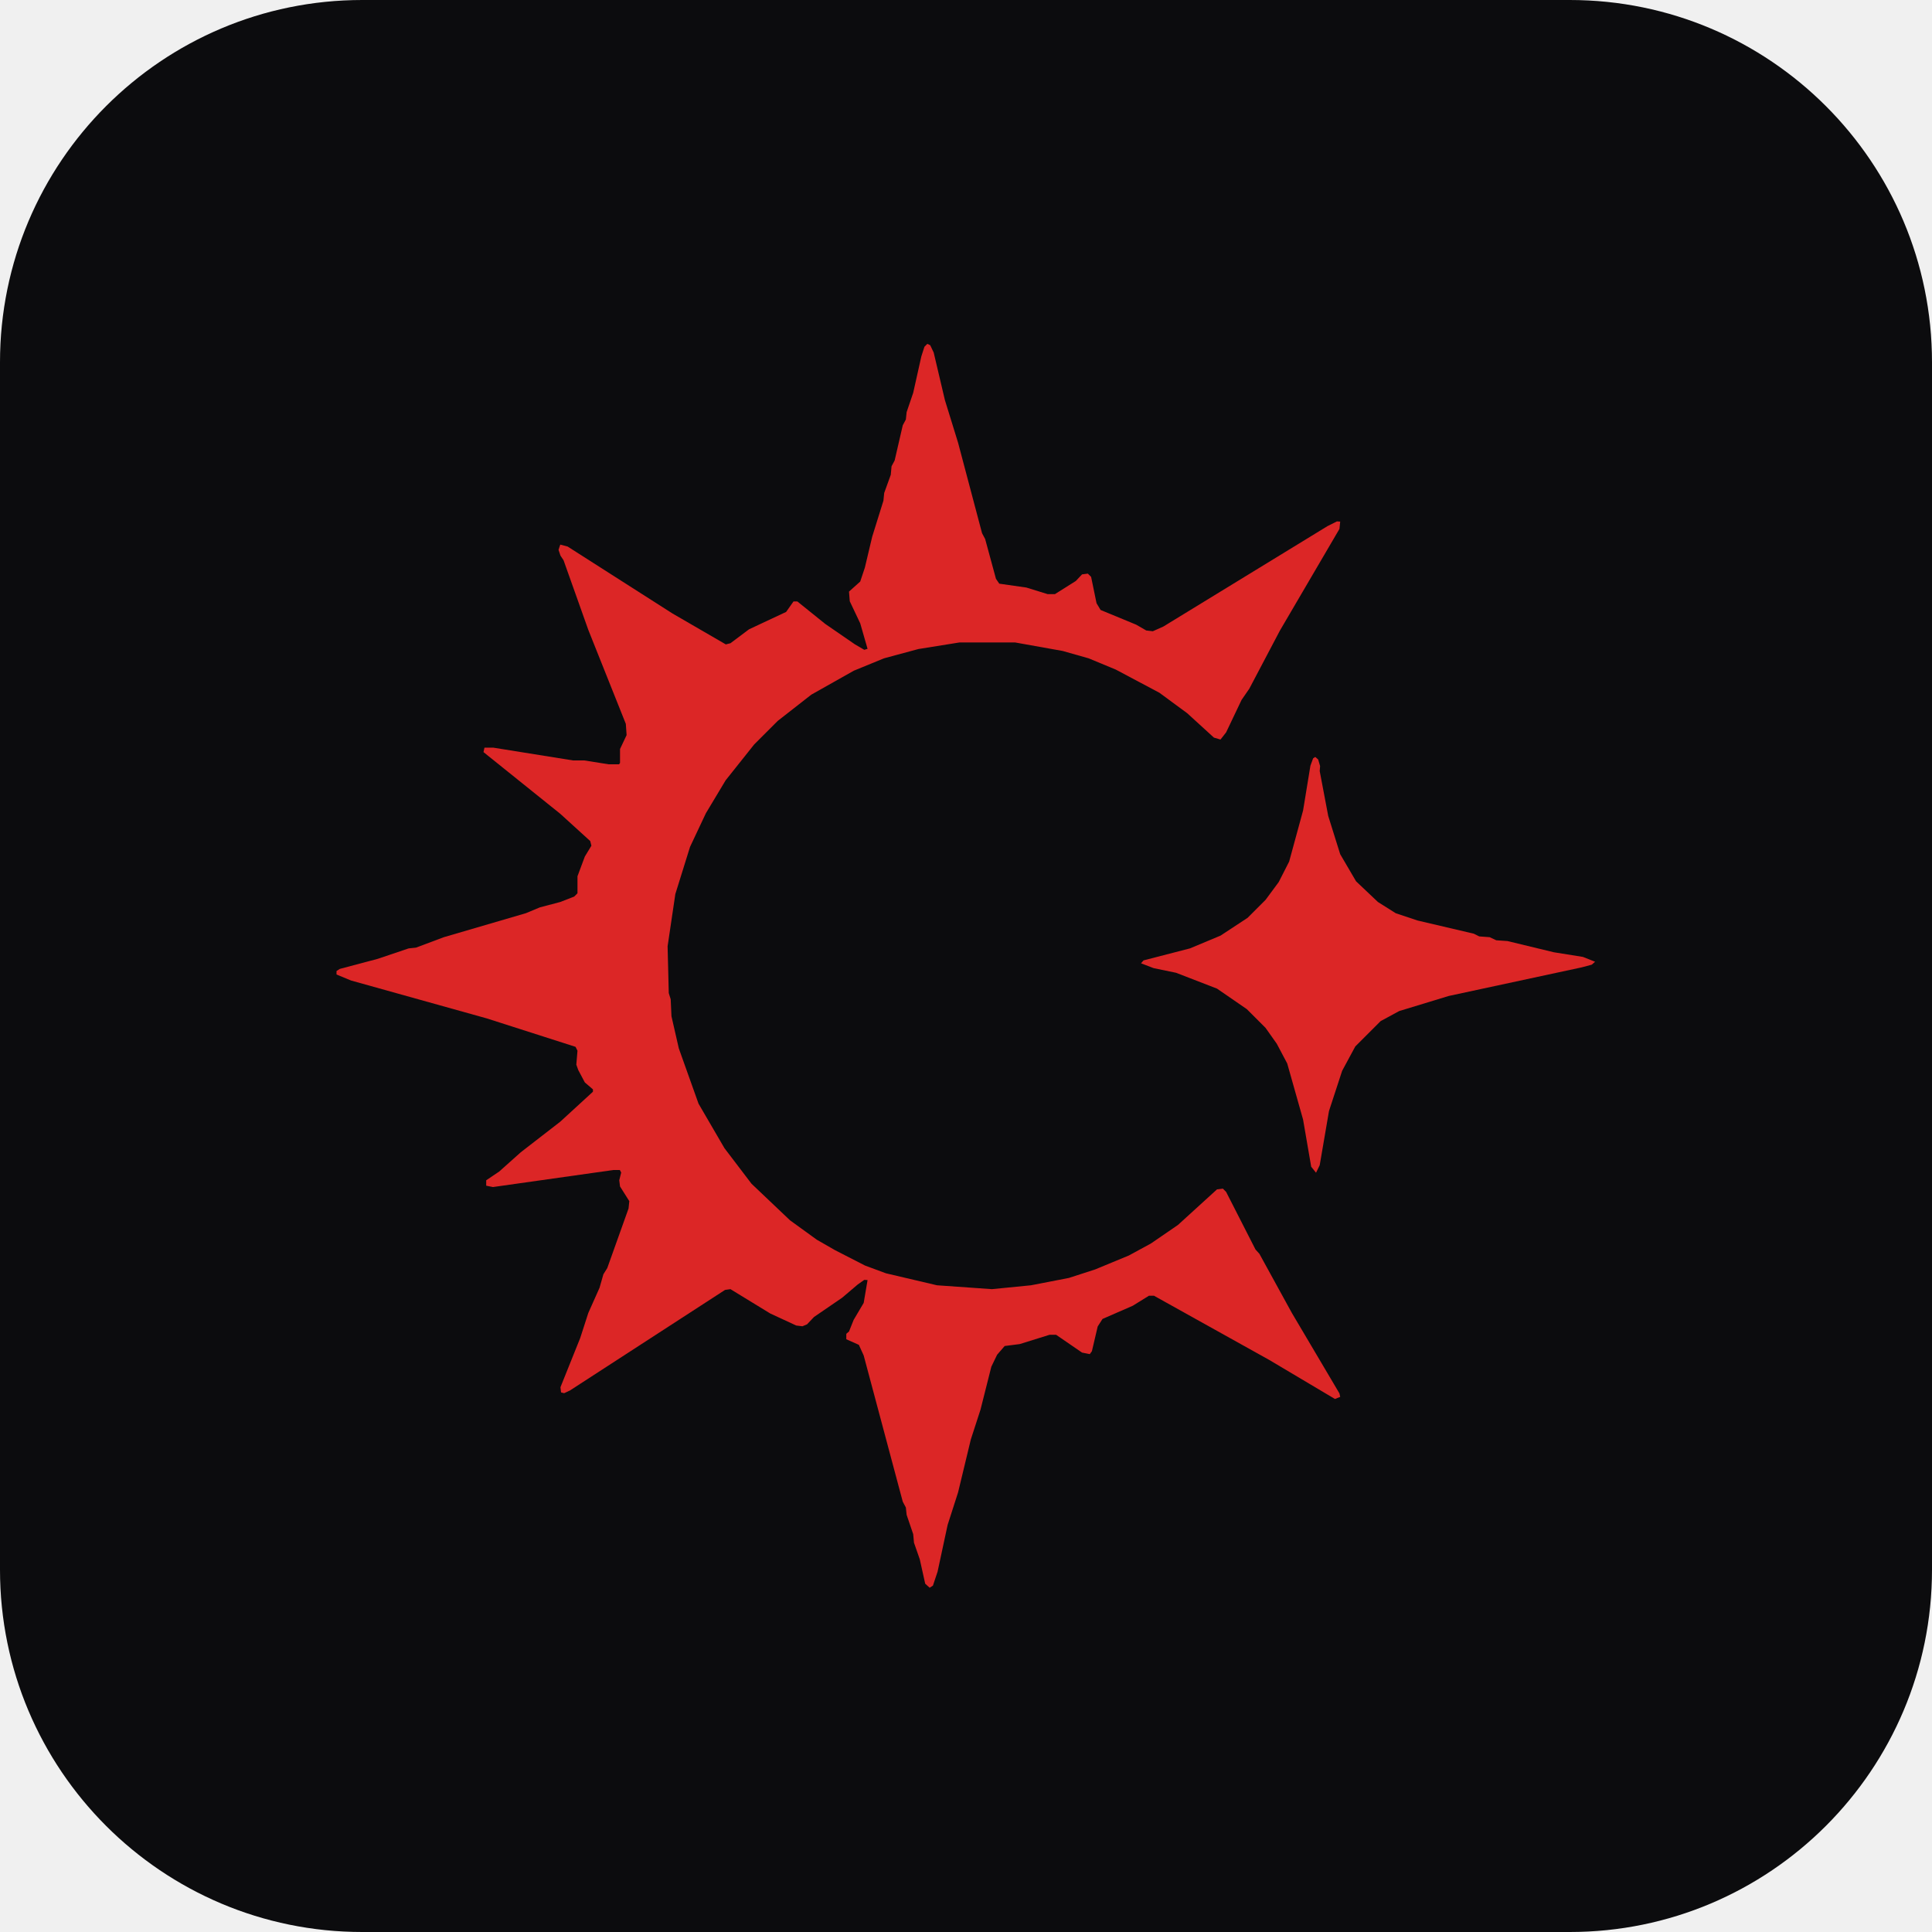
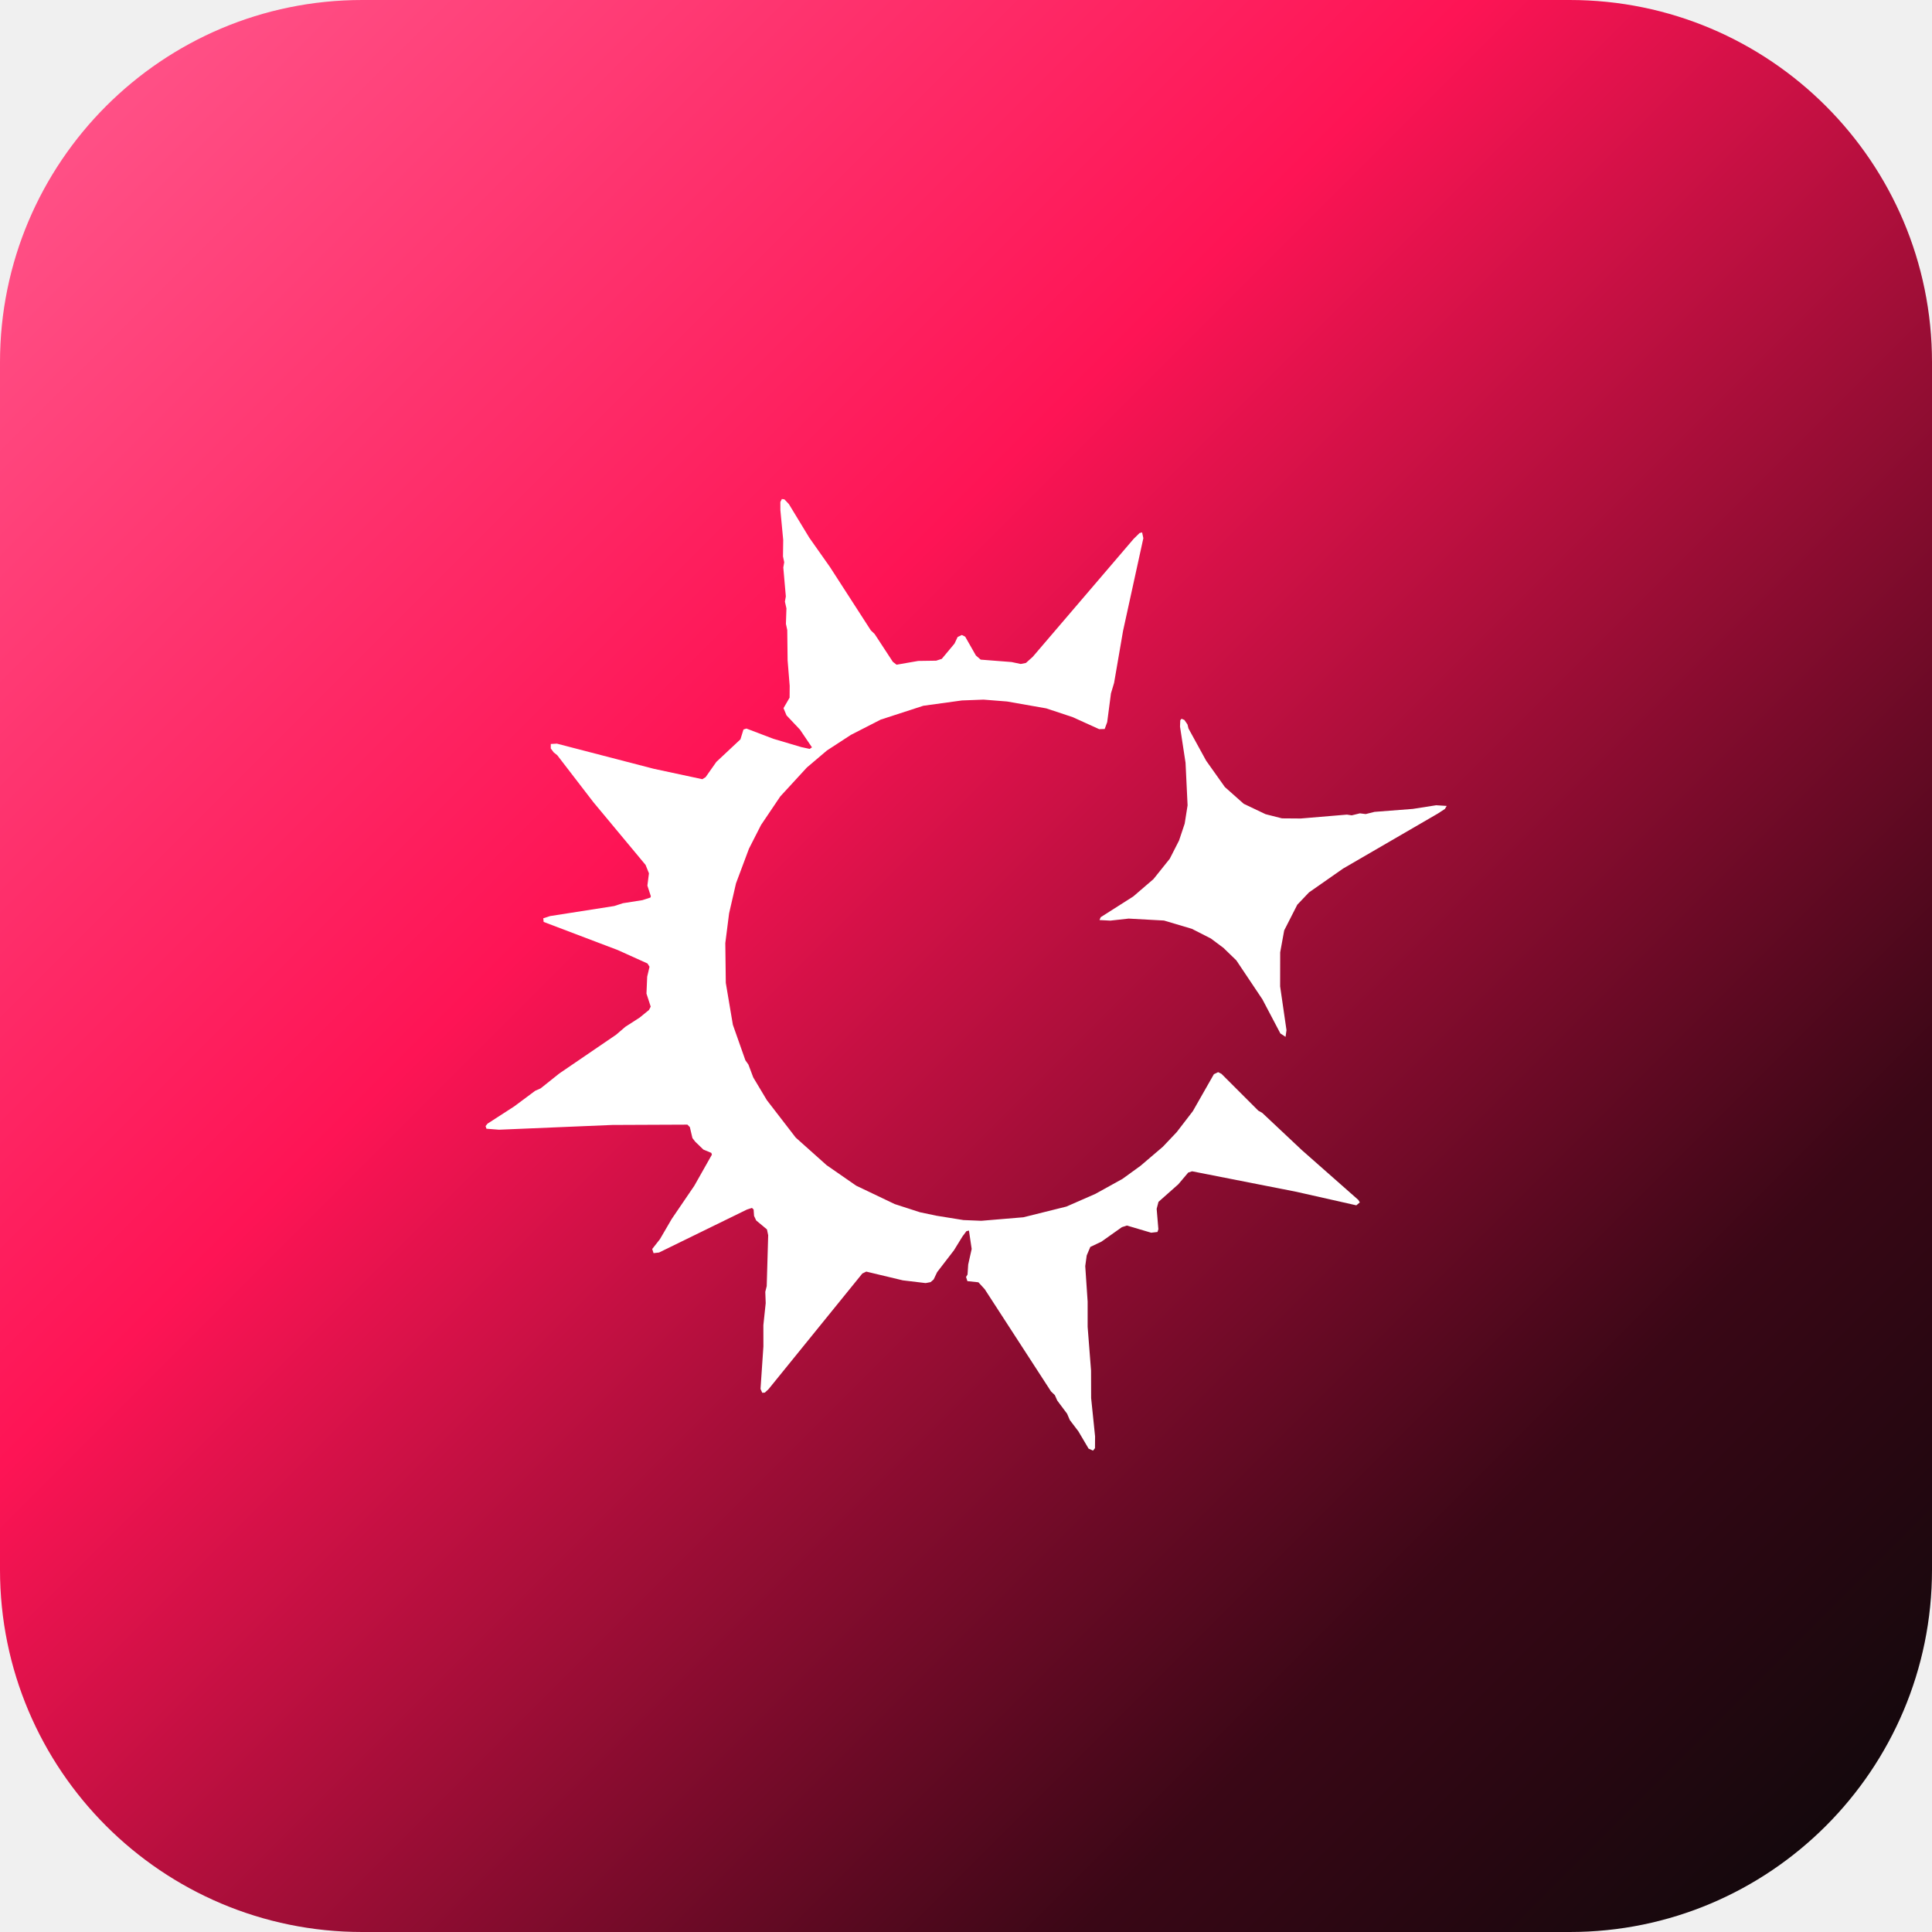
<svg xmlns="http://www.w3.org/2000/svg" viewBox="0 0 4096 4096">
-   <rect width="4096" height="4096" rx="768" fill="#0c0c0e" />
-   <g fill="#dc2626" transform="translate(2048 2048) scale(0.82) translate(-2048 -2048)">
+   <defs>
+     <linearGradient id="eg" x1="0" y1="0" x2="4096" y2="4096" gradientUnits="userSpaceOnUse">
+       <stop offset="0" stop-color="#ff5a8e" />
+       <stop offset="0.38" stop-color="#fe1455" />
+       <stop offset="0.78" stop-color="#3a0716" />
+       <stop offset="1" stop-color="#080809" />
+     </linearGradient>
+   </defs>
+   <rect width="4096" height="4096" rx="768" fill="url(#eg)" />
+   <g fill="#fff" transform="rotate(-18 2048 2046) translate(2048 2046) scale(0.66) translate(-2048 -2046)">
    <path fill-rule="evenodd" d="M 1954 3655.5 L 1942.5 3645 L 1928.5 3582 L 1913.5 3539 L 1911.5 3517 L 1894.5 3467 L 1892.5 3448 L 1884.5 3433 L 1783.5 3055 L 1771 3027.5 L 1738.5 3013 L 1738.5 2999 L 1745.5 2993 L 1757.5 2963 L 1783.5 2919 L 1793.5 2860 L 1785 2859.5 L 1768 2871.5 L 1728 2905.5 L 1655 2955.5 L 1637 2974.5 L 1625 2979.5 L 1609 2977.5 L 1542 2946.5 L 1439 2883.5 L 1425 2885.5 L 1024 3145.5 L 1009 3152.5 L 1001 3150.5 L 999.5 3137 L 1050.5 3010 L 1071.5 2945 L 1100.5 2880 L 1110.5 2845 L 1120.5 2829 L 1175.5 2675 L 1177.5 2656 L 1153.5 2618 L 1151.5 2602 L 1156.5 2582 L 1153 2575.5 L 1136 2575.5 L 825 2619.5 L 807.5 2616 L 807.5 2602 L 841 2579.5 L 897 2529.5 L 999 2450.5 L 1083.5 2373 L 1083.5 2367 L 1062.5 2349 L 1045.5 2317 L 1040.5 2303 L 1043.5 2267 L 1038.5 2257 L 809 2183.5 L 458 2085.5 L 420.5 2070 L 420.5 2061 L 429 2055.5 L 527 2029.5 L 607 2002.5 L 626 2000.5 L 698 1973.5 L 910 1911.5 L 946 1896.5 L 999 1882.5 L 1035 1868.5 L 1043.5 1860 L 1043.5 1816 L 1062.5 1765 L 1079.5 1737 L 1076.5 1725 L 999 1654.5 L 800.5 1495 L 803 1483.5 L 826 1483.5 L 1032 1516.5 L 1061 1516.5 L 1124 1526.5 L 1151 1526.5 L 1153.5 1523 L 1153.5 1487 L 1170.5 1451 L 1168.5 1422 L 1071.5 1179 L 1007.5 999 L 999.5 987 L 994.5 972 L 999 958.5 L 1018 963.5 L 1289 1136.5 L 1427 1216.5 L 1439 1213.5 L 1487 1177.5 L 1583 1132.5 L 1602 1105.5 L 1612 1105.5 L 1684 1163.5 L 1761 1216.5 L 1785 1230.5 L 1793.5 1228 L 1774.5 1162 L 1747.5 1105 L 1745.5 1080 L 1774.5 1054 L 1786.5 1018 L 1805.5 938 L 1834.5 845 L 1836.5 825 L 1853.5 778 L 1855.5 756 L 1863.5 741 L 1884.5 650 L 1892.5 635 L 1894.5 616 L 1911.5 566 L 1932.5 472 L 1940.5 447 L 1948 439.5 L 1955.5 443 L 1964.5 462 L 1993.5 585 L 2027.5 695 L 2089.5 929 L 2097.5 944 L 2125.5 1047 L 2134 1059.5 L 2204 1069.5 L 2259 1086.5 L 2278 1086.5 L 2332 1052.5 L 2348 1035.5 L 2363 1033.5 L 2371.5 1042 L 2385.5 1110 L 2396 1127.5 L 2488 1165.5 L 2514 1180.5 L 2531 1182.5 L 2558 1170.5 L 2983 910.5 L 3007 898.5 L 3015.5 899 L 3013.5 918 L 2859.5 1181 L 2780.5 1331 L 2760.5 1360 L 2720.5 1444 L 2706 1462.5 L 2689 1457.5 L 2620 1394.5 L 2548 1341.5 L 2435 1281.5 L 2365 1252.5 L 2298 1233.5 L 2175 1211.5 L 2031 1211.5 L 1925 1228.5 L 1836 1252.5 L 1758 1284.5 L 1648 1346.5 L 1561 1414.5 L 1500.5 1475 L 1426.5 1568 L 1375.5 1653 L 1334.5 1740 L 1296.5 1862 L 1276.5 1997 L 1279.5 2118 L 1284.5 2134 L 1286.5 2178 L 1305.5 2261 L 1356.5 2404 L 1423.5 2519 L 1493.5 2611 L 1593 2705.5 L 1662 2755.5 L 1709 2782.5 L 1787 2822.5 L 1841 2842.5 L 1973 2873.5 L 2115 2883.5 L 2216 2873.5 L 2314 2854.5 L 2382 2832.5 L 2469 2796.5 L 2526 2765.5 L 2596 2717.5 L 2697 2625.5 L 2712 2623.5 L 2720.5 2632 L 2796.5 2781 L 2806.5 2792 L 2890.5 2945 L 3013.5 3153 L 3015.5 3162 L 3002 3167.5 L 2832 3066.5 L 2534 2900.5 L 2521 2900.5 L 2479 2926.5 L 2401 2960.5 L 2388.5 2980 L 2373.5 3044 L 2368 3051.5 L 2348 3047.5 L 2281 3001.5 L 2264 3001.5 L 2187 3025.5 L 2148 3030.5 L 2128.5 3053 L 2113.5 3084 L 2085.5 3195 L 2060.5 3272 L 2027.5 3409 L 2000.5 3493 L 1974.5 3614 L 1962.5 3650 Z" />
    <path d="M 2953 2582.5 L 2940.5 2567 L 2919.5 2445 L 2878.5 2300 L 2851.5 2249 L 2822.5 2208 L 2774 2159.5 L 2697 2106.5 L 2591 2065.5 L 2533 2053.5 L 2500.5 2041 L 2507 2033.5 L 2627 2002.5 L 2706 1969.5 L 2776 1923.5 L 2822.5 1877 L 2856.5 1831 L 2883.5 1778 L 2919.5 1646 L 2938.5 1530 L 2945.5 1511 L 2951 1507.5 L 2958.5 1514 L 2963.5 1531 L 2962.5 1544 L 2984.5 1660 L 3015.5 1759 L 3056.5 1829 L 3113 1882.5 L 3159 1911.5 L 3216 1930.5 L 3361 1964.5 L 3375 1971.5 L 3402 1973.5 L 3419 1981.5 L 3448 1983.5 L 3568 2012.5 L 3643 2024.5 L 3674.5 2037 L 3666 2044.5 L 3640 2051.5 L 3296 2125.5 L 3168 2164.5 L 3120 2190.5 L 3054.5 2256 L 3020.5 2319 L 2986.5 2423 L 2962.5 2563 Z" />
  </g>
</svg>
